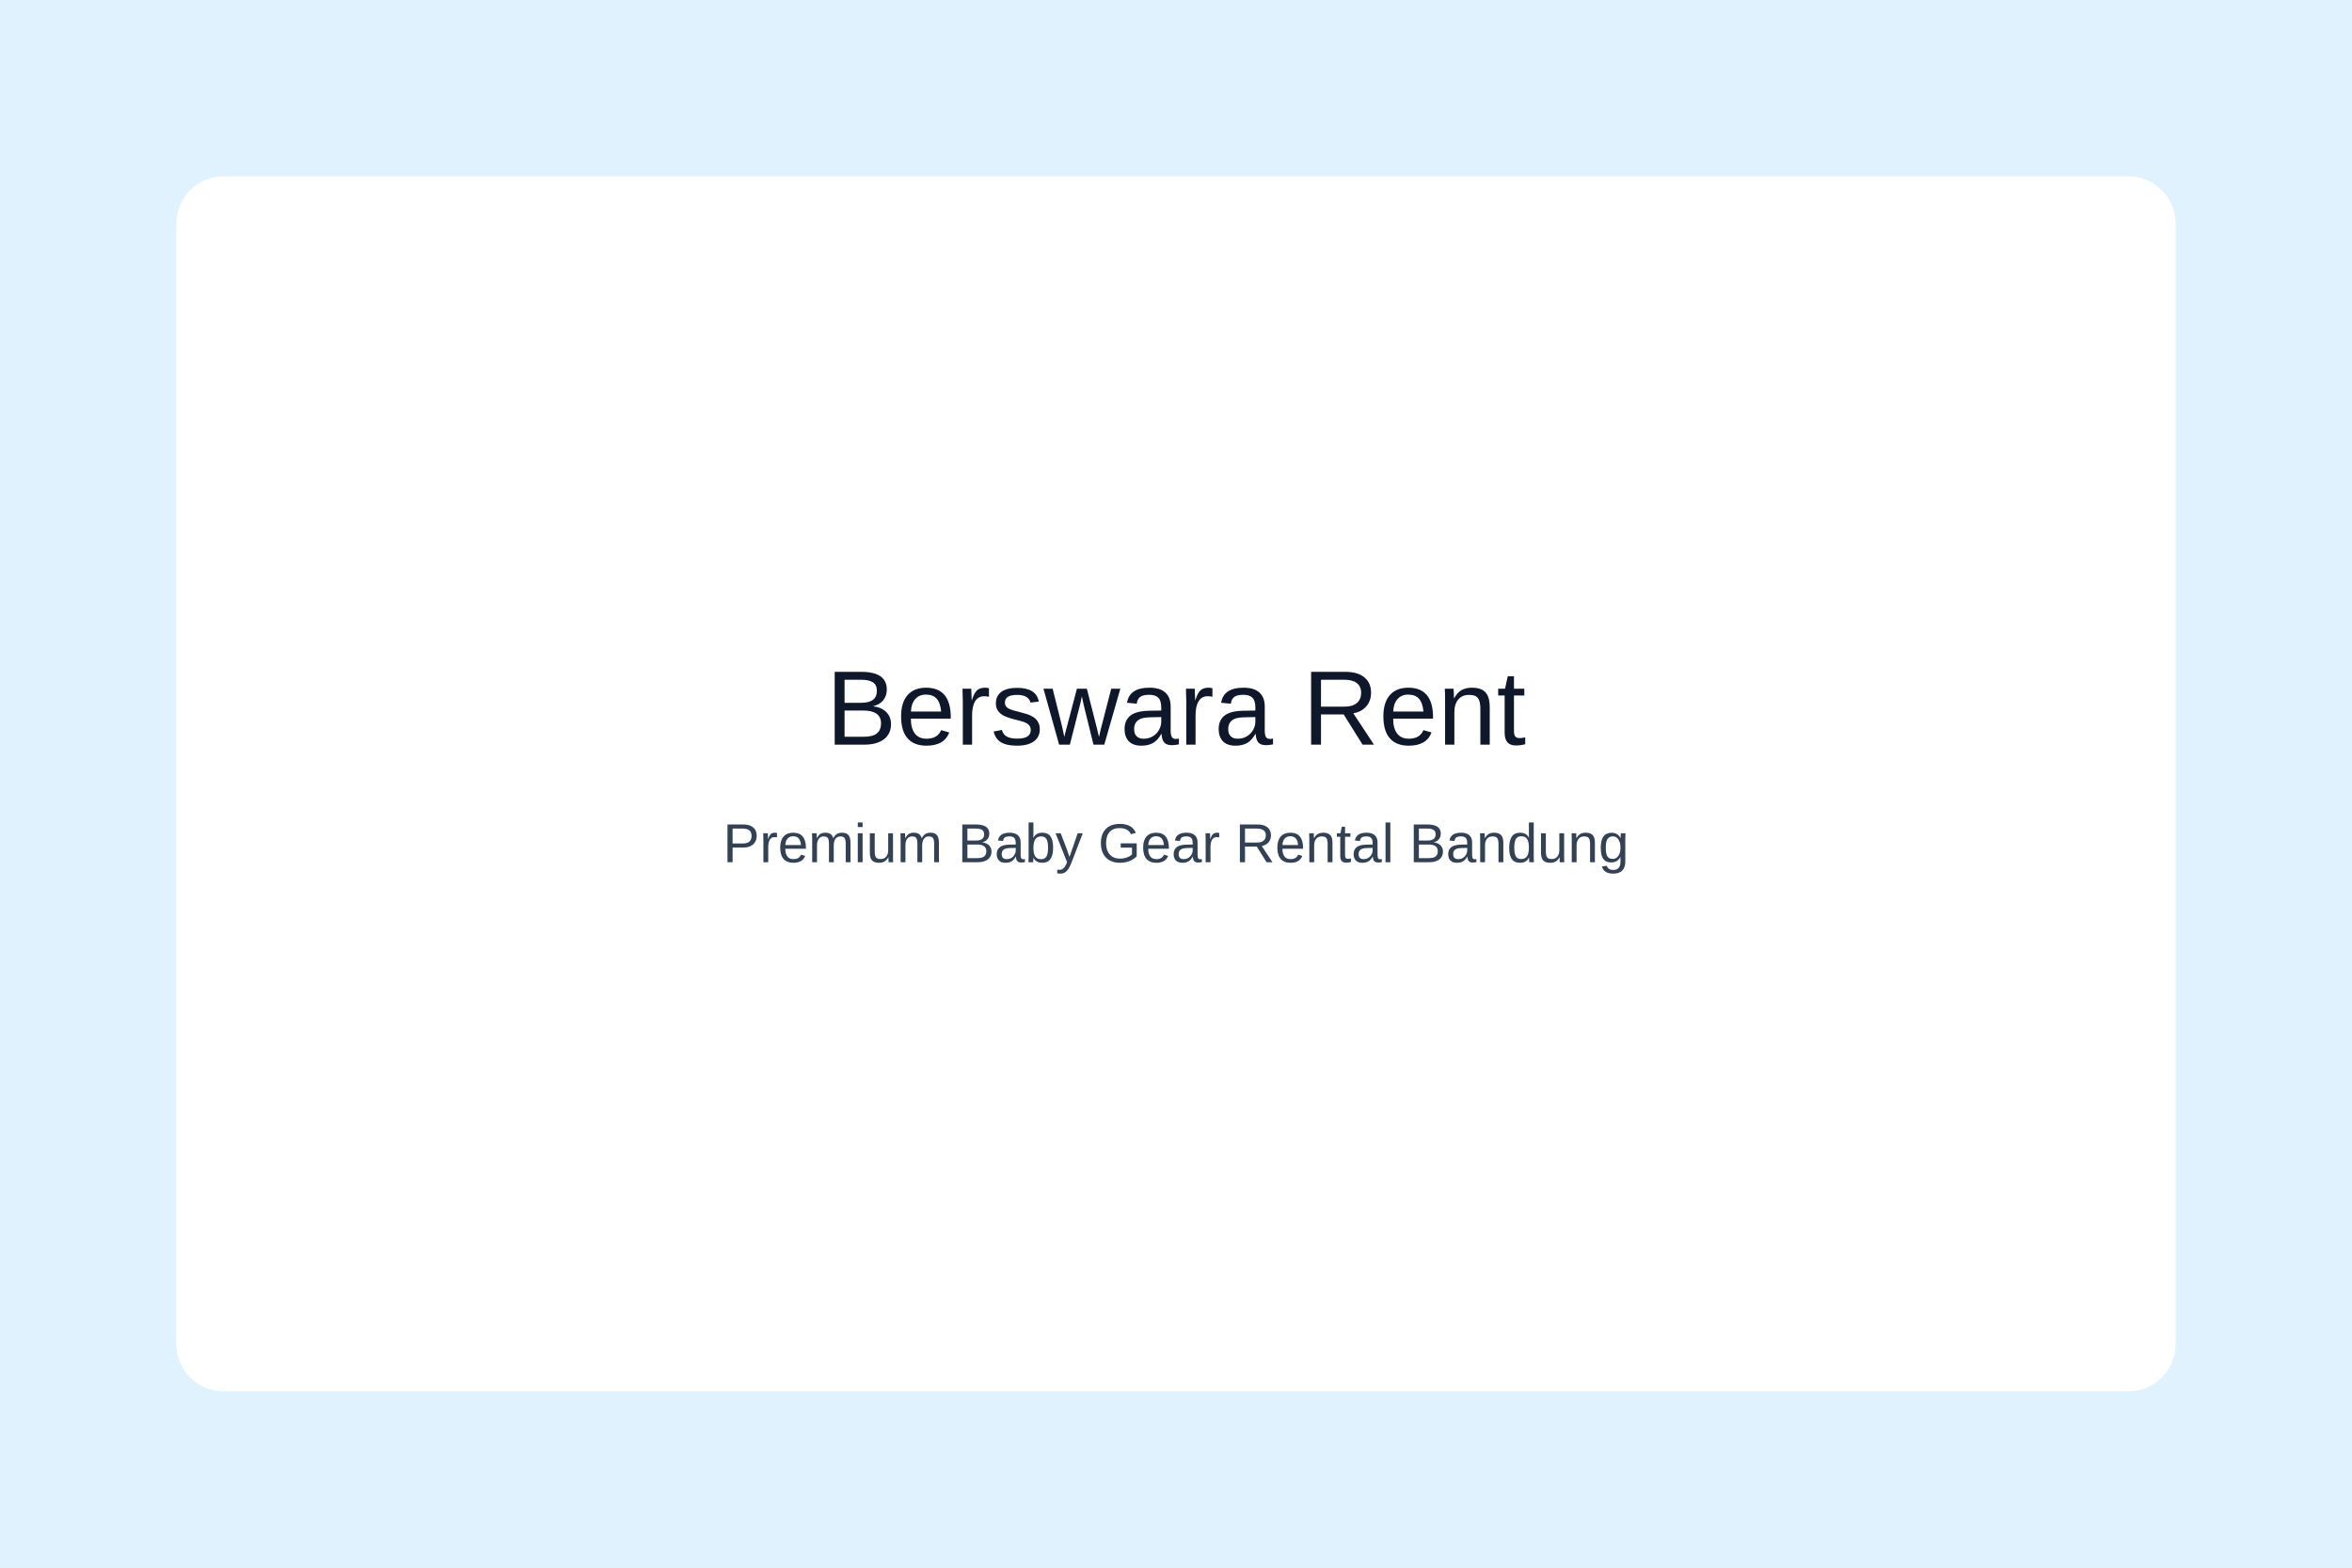
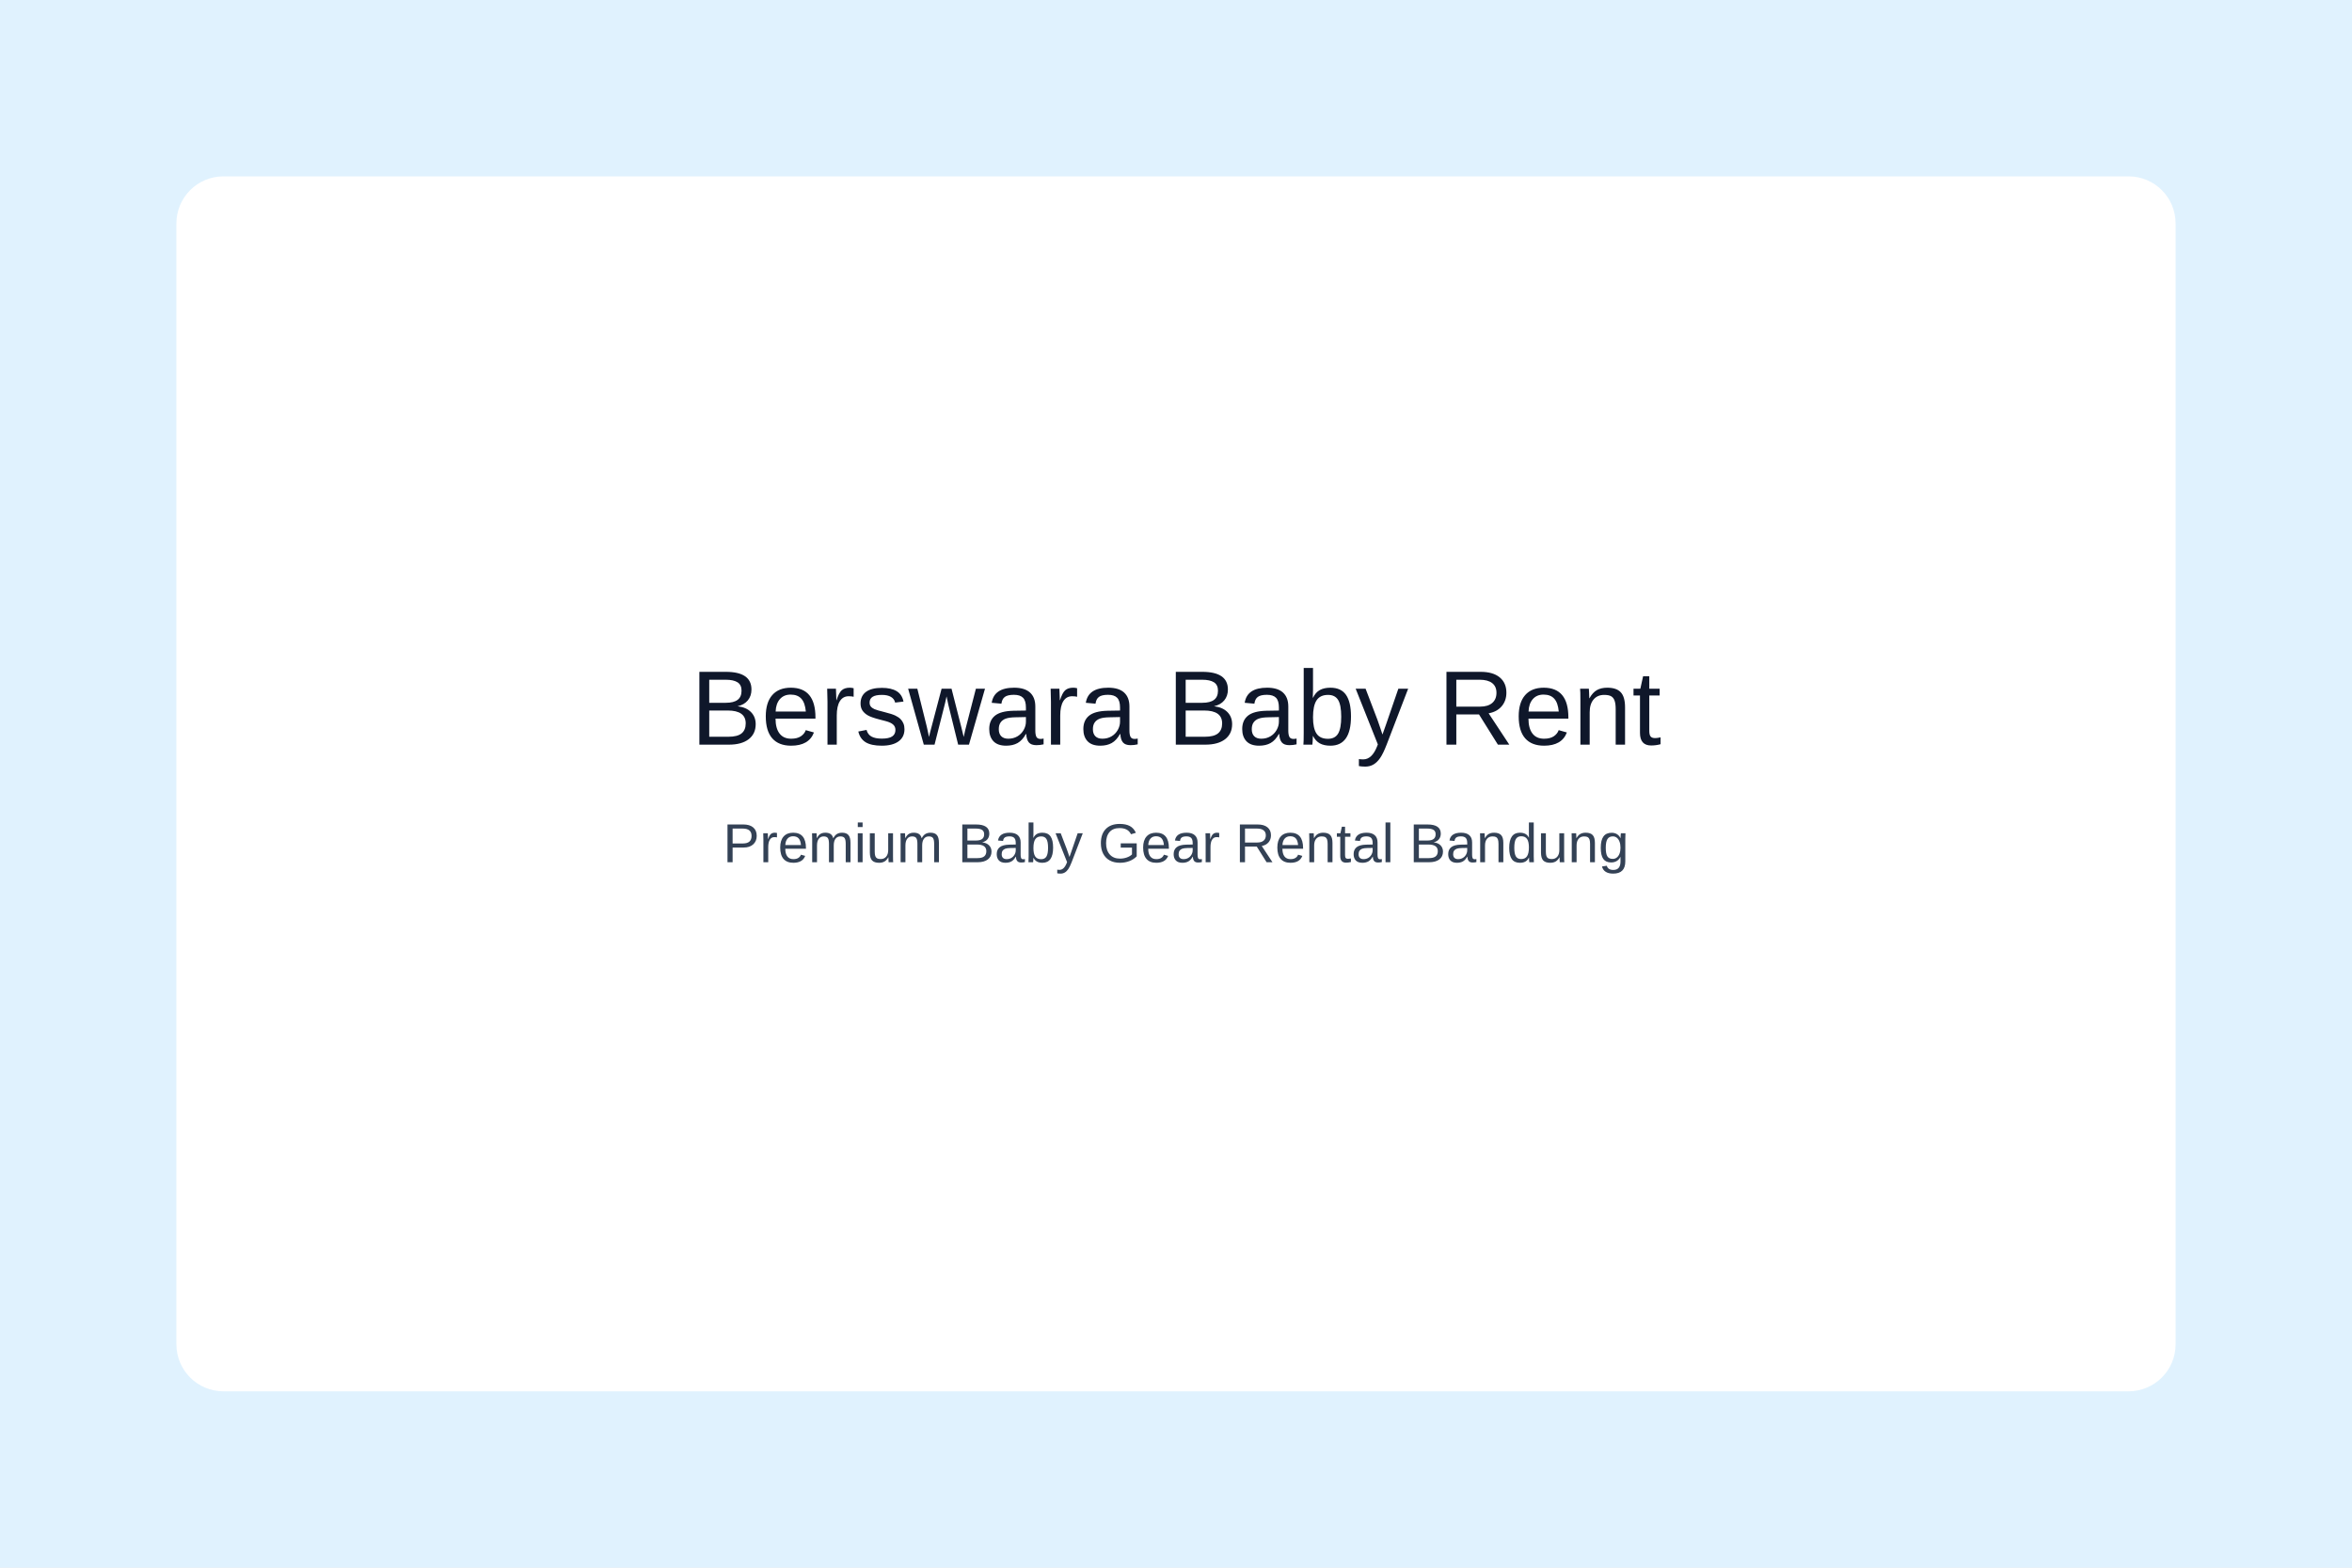
<svg xmlns="http://www.w3.org/2000/svg" width="1200" height="800" viewBox="0 0 1200 800">
  <rect width="1200" height="800" fill="#e0f2fe" />
  <rect x="90" y="90" width="1020" height="620" rx="24" fill="#ffffff" />
-   <text x="600" y="380" text-anchor="middle" font-family="Arial, sans-serif" font-size="54" fill="#0f172a">Berswara Rent</text>
+   <text x="600" y="380" text-anchor="middle" font-family="Arial, sans-serif" font-size="54" fill="#0f172a">Berswara Baby Rent</text>
  <text x="600" y="440" text-anchor="middle" font-family="Arial, sans-serif" font-size="28" fill="#334155">Premium Baby Gear Rental Bandung</text>
</svg>
